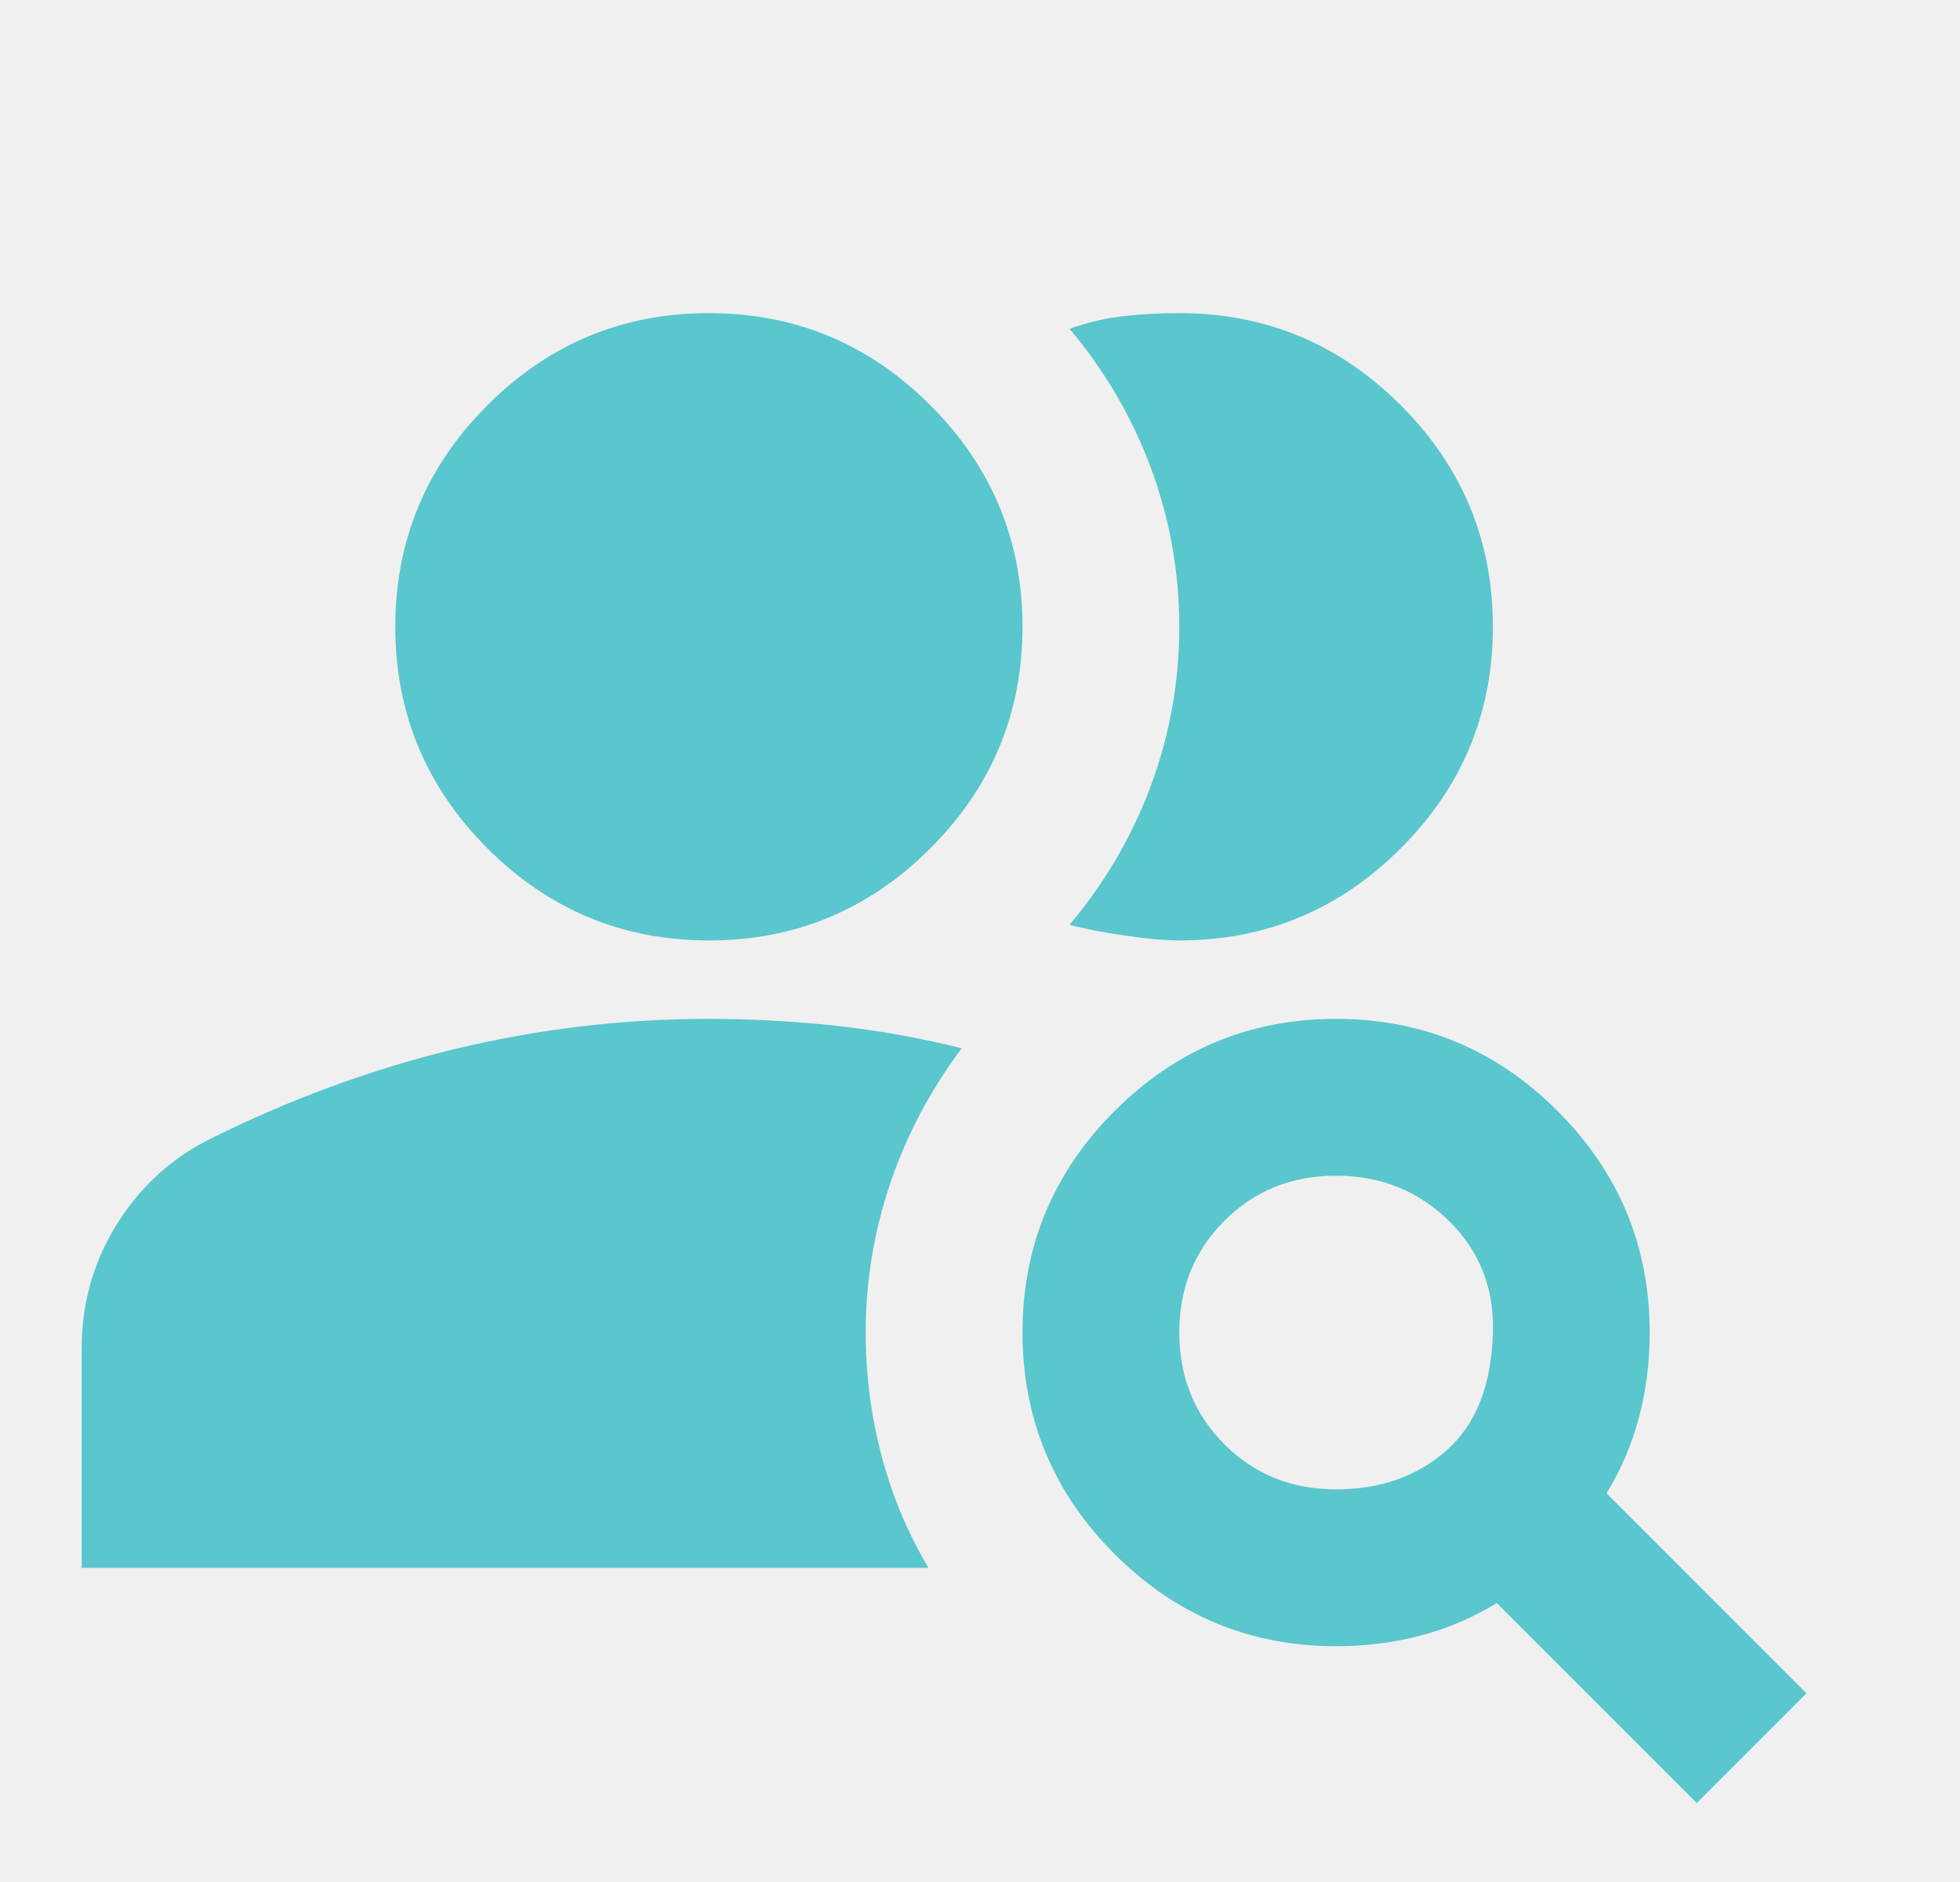
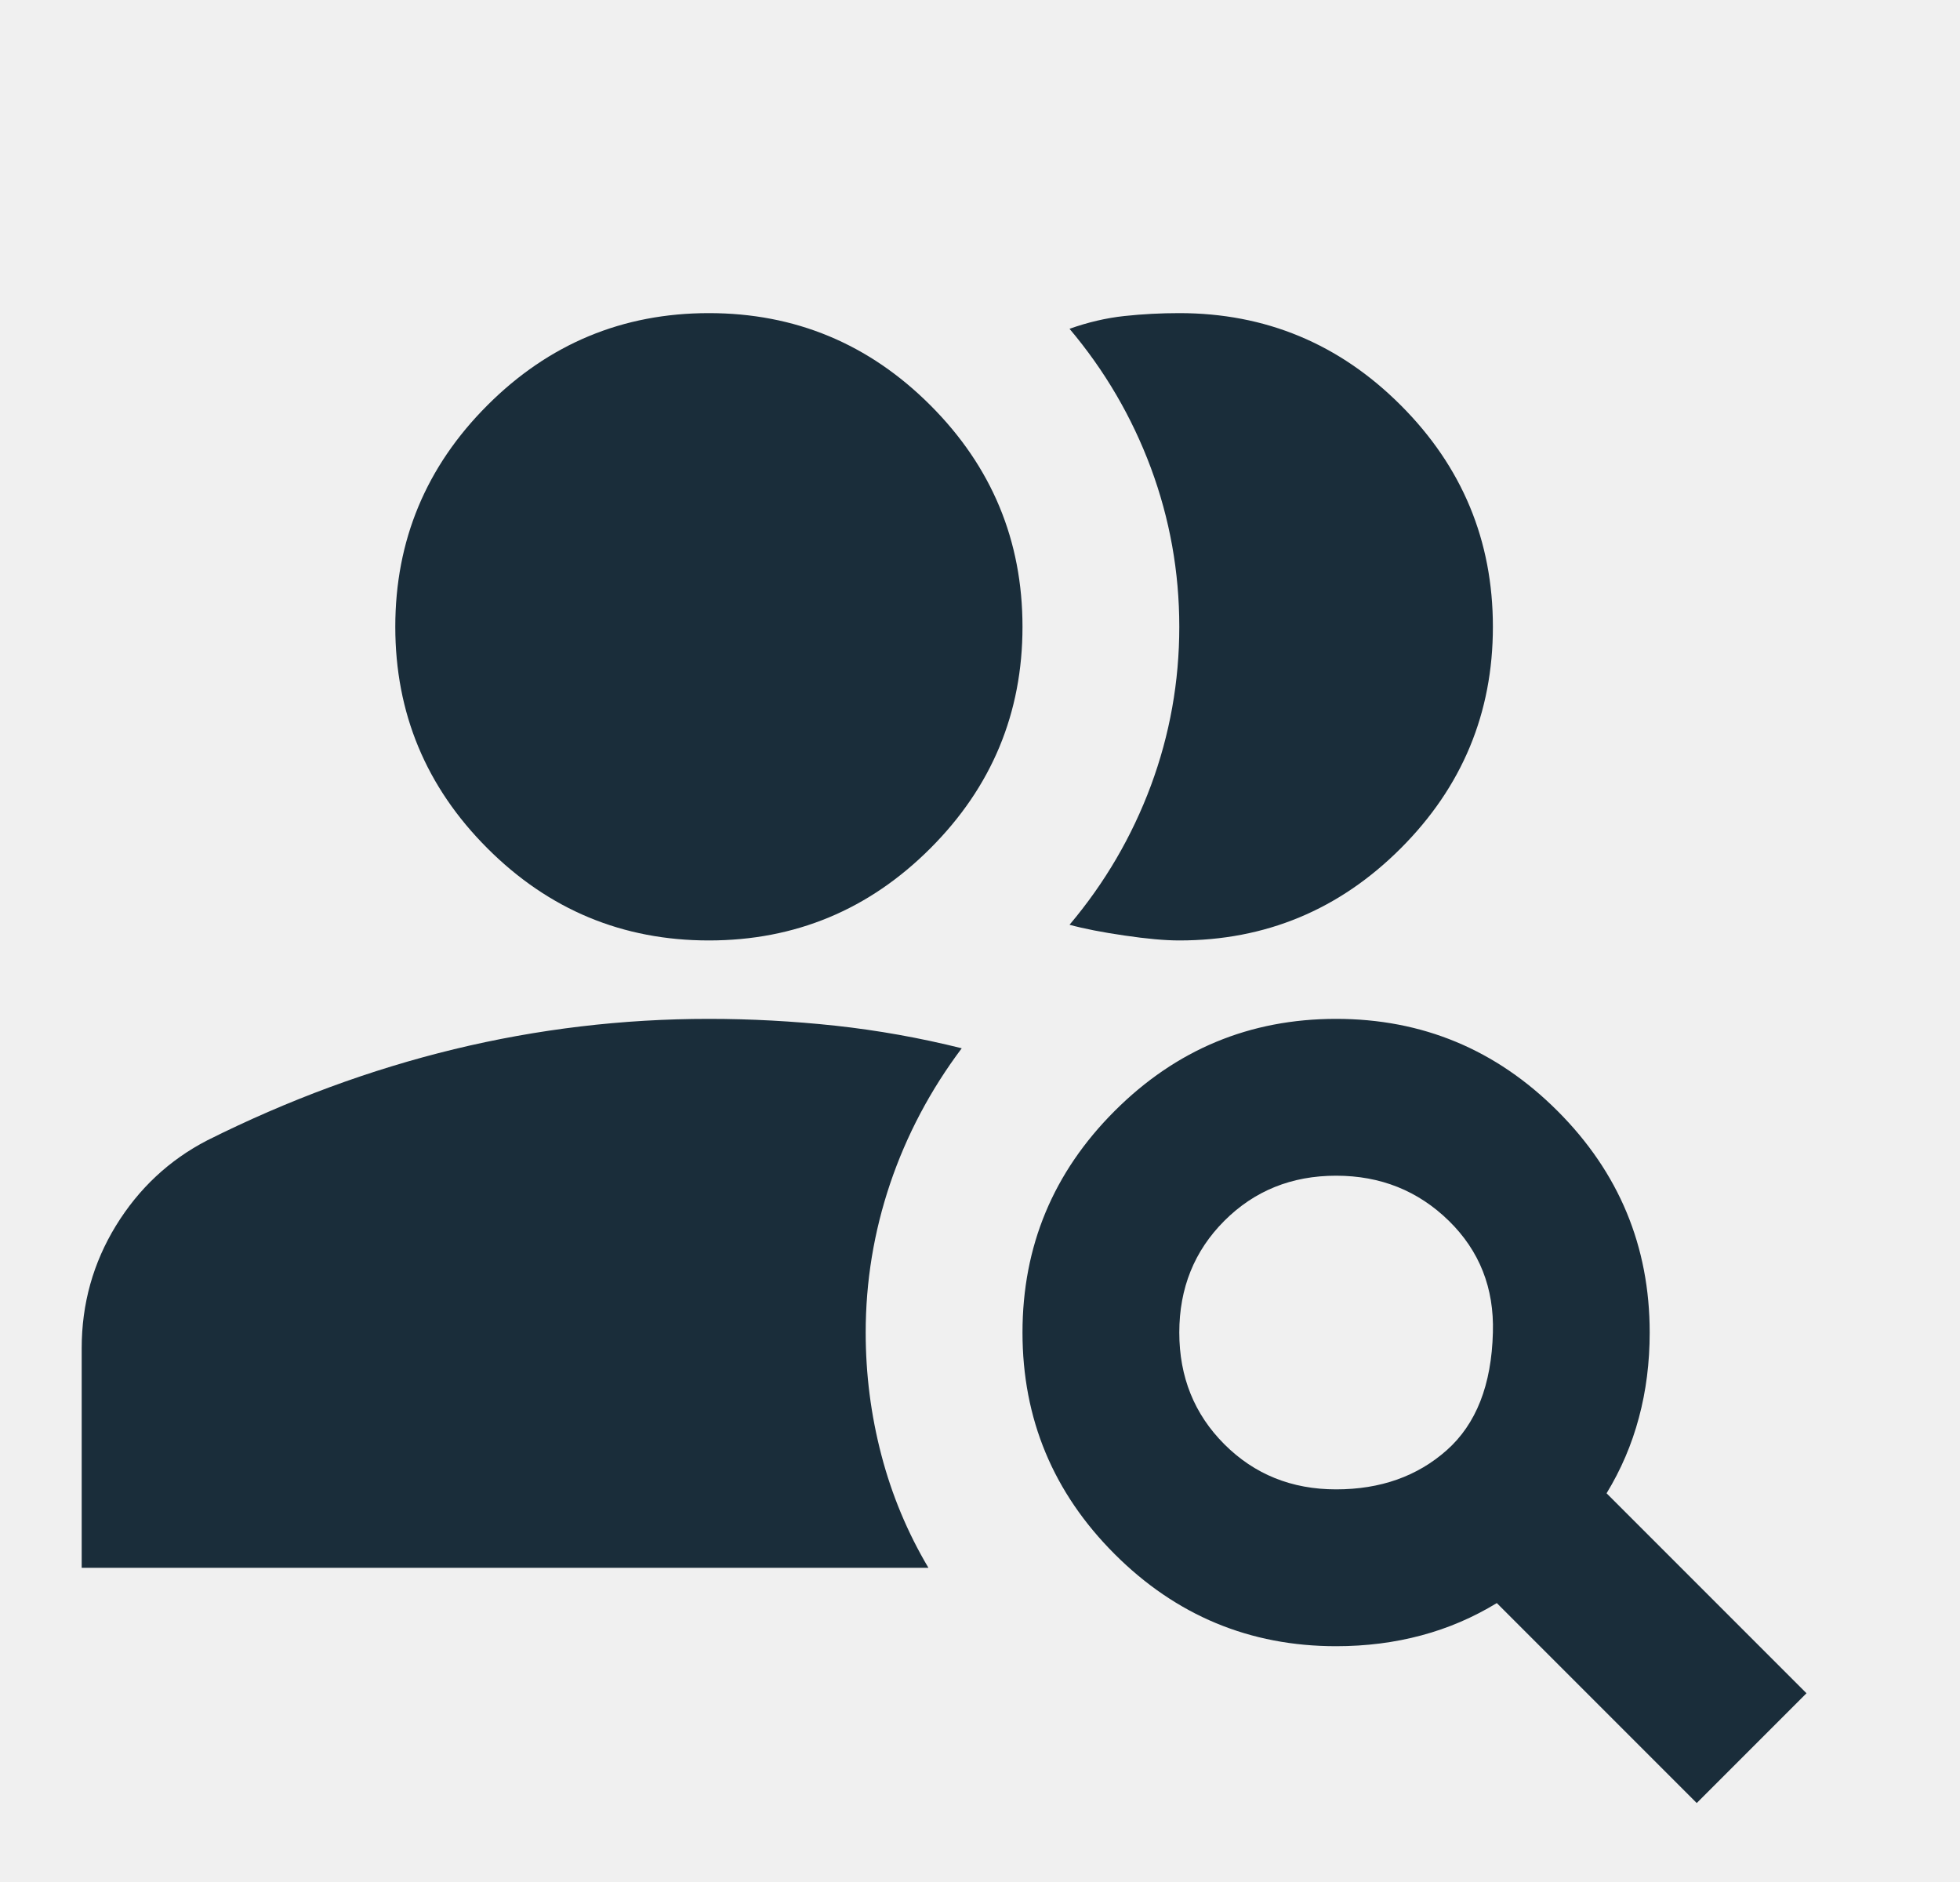
<svg xmlns="http://www.w3.org/2000/svg" width="25" height="24" viewBox="0 0 25 24" fill="none">
-   <mask id="mask0_2512_114" style="mask-type:alpha" maskUnits="userSpaceOnUse" x="0" y="-1" width="25" height="25">
-     <rect x="0.042" y="-0.007" width="24" height="24" fill="#D9D9D9" />
-   </mask>
-   <g mask="url(#mask0_2512_114)">
-     <path d="M9.042 11.993C7.942 11.993 7 11.601 6.217 10.818C5.434 10.035 5.042 9.093 5.042 7.993C5.042 6.893 5.434 5.951 6.217 5.168C7 4.385 7.942 3.993 9.042 3.993C10.142 3.993 11.084 4.385 11.867 5.168C12.65 5.951 13.042 6.893 13.042 7.993C13.042 9.093 12.65 10.035 11.867 10.818C11.084 11.601 10.142 11.993 9.042 11.993ZM17.042 18.993C17.609 18.993 18.079 18.826 18.454 18.493C18.829 18.16 19.025 17.66 19.042 16.993C19.059 16.426 18.871 15.951 18.48 15.568C18.088 15.185 17.609 14.993 17.042 14.993C16.475 14.993 16 15.185 15.617 15.568C15.234 15.951 15.042 16.426 15.042 16.993C15.042 17.56 15.234 18.035 15.617 18.418C16 18.801 16.475 18.993 17.042 18.993ZM21.642 22.993L19.092 20.443C18.792 20.626 18.471 20.764 18.13 20.855C17.788 20.947 17.425 20.993 17.042 20.993C15.942 20.993 15 20.601 14.217 19.818C13.434 19.035 13.042 18.093 13.042 16.993C13.042 15.893 13.434 14.951 14.217 14.168C15 13.385 15.942 12.993 17.042 12.993C18.142 12.993 19.084 13.385 19.867 14.168C20.65 14.951 21.042 15.893 21.042 16.993C21.042 17.376 20.996 17.739 20.904 18.08C20.813 18.422 20.675 18.743 20.492 19.043L23.042 21.593L21.642 22.993ZM1.042 19.993V17.193C1.042 16.626 1.188 16.105 1.479 15.63C1.771 15.155 2.159 14.793 2.642 14.543C3.675 14.026 4.725 13.639 5.792 13.38C6.859 13.122 7.942 12.993 9.042 12.993C9.575 12.993 10.113 13.022 10.655 13.08C11.196 13.139 11.734 13.235 12.267 13.368C11.867 13.901 11.563 14.476 11.354 15.093C11.146 15.71 11.042 16.343 11.042 16.993C11.042 17.526 11.109 18.047 11.242 18.555C11.375 19.064 11.575 19.543 11.842 19.993H1.042ZM19.042 7.993C19.042 9.093 18.65 10.035 17.867 10.818C17.084 11.601 16.142 11.993 15.042 11.993C14.859 11.993 14.625 11.972 14.342 11.93C14.059 11.889 13.825 11.843 13.642 11.793C14.092 11.26 14.438 10.668 14.68 10.018C14.921 9.368 15.042 8.693 15.042 7.993C15.042 7.293 14.921 6.618 14.68 5.968C14.438 5.318 14.092 4.726 13.642 4.193C13.875 4.11 14.109 4.055 14.342 4.03C14.575 4.005 14.809 3.993 15.042 3.993C16.142 3.993 17.084 4.385 17.867 5.168C18.65 5.951 19.042 6.893 19.042 7.993Z" fill="#5AC6CD" />
+   <g clip-path="url(#clip0_2621_105)">
+     <mask id="mask0_2621_105" style="mask-type:alpha" maskUnits="userSpaceOnUse" x="0" y="-1" width="25" height="25">
+       <path d="M24.042 -0.007H0.042V23.993H24.042V-0.007Z" fill="#D9D9D9" />
+     </mask>
+     <g mask="url(#mask0_2621_105)">
+       <path d="M9.042 11.993C7.942 11.993 7 11.601 6.217 10.818C5.434 10.035 5.042 9.093 5.042 7.993C5.042 6.893 5.434 5.951 6.217 5.168C7 4.385 7.942 3.993 9.042 3.993C10.142 3.993 11.084 4.385 11.867 5.168C12.65 5.951 13.042 6.893 13.042 7.993C13.042 9.093 12.65 10.035 11.867 10.818C11.084 11.601 10.142 11.993 9.042 11.993ZM17.042 18.993C17.609 18.993 18.079 18.826 18.454 18.493C18.829 18.16 19.025 17.66 19.042 16.993C19.059 16.426 18.871 15.951 18.48 15.568C18.088 15.185 17.609 14.993 17.042 14.993C16.475 14.993 16 15.185 15.617 15.568C15.234 15.951 15.042 16.426 15.042 16.993C15.042 17.56 15.234 18.035 15.617 18.418C16 18.801 16.475 18.993 17.042 18.993ZM21.642 22.993L19.092 20.443C18.792 20.626 18.471 20.764 18.13 20.855C17.788 20.947 17.425 20.993 17.042 20.993C15.942 20.993 15 20.601 14.217 19.818C13.434 19.035 13.042 18.093 13.042 16.993C13.042 15.893 13.434 14.951 14.217 14.168C15 13.385 15.942 12.993 17.042 12.993C18.142 12.993 19.084 13.385 19.867 14.168C20.65 14.951 21.042 15.893 21.042 16.993C21.042 17.376 20.996 17.739 20.904 18.08C20.813 18.422 20.675 18.743 20.492 19.043L23.042 21.593L21.642 22.993ZM1.042 19.993V17.193C1.042 16.626 1.188 16.105 1.479 15.63C1.771 15.155 2.159 14.793 2.642 14.543C3.675 14.026 4.725 13.639 5.792 13.38C6.859 13.122 7.942 12.993 9.042 12.993C9.575 12.993 10.113 13.022 10.655 13.08C11.196 13.139 11.734 13.235 12.267 13.368C11.867 13.901 11.563 14.476 11.354 15.093C11.146 15.71 11.042 16.343 11.042 16.993C11.042 17.526 11.109 18.047 11.242 18.555C11.375 19.064 11.575 19.543 11.842 19.993H1.042ZM19.042 7.993C19.042 9.093 18.65 10.035 17.867 10.818C17.084 11.601 16.142 11.993 15.042 11.993C14.859 11.993 14.625 11.972 14.342 11.93C14.059 11.889 13.825 11.843 13.642 11.793C14.092 11.26 14.438 10.668 14.68 10.018C14.921 9.368 15.042 8.693 15.042 7.993C15.042 7.293 14.921 6.618 14.68 5.968C14.438 5.318 14.092 4.726 13.642 4.193C13.875 4.11 14.109 4.055 14.342 4.03C14.575 4.005 14.809 3.993 15.042 3.993C16.142 3.993 17.084 4.385 17.867 5.168C18.65 5.951 19.042 6.893 19.042 7.993Z" fill="#1A2D3A" />
+     </g>
  </g>
+   <defs>
+     <clipPath id="clip0_2621_105">
+       <rect width="25" height="24" fill="white" />
+     </clipPath>
+   </defs>
</svg>
